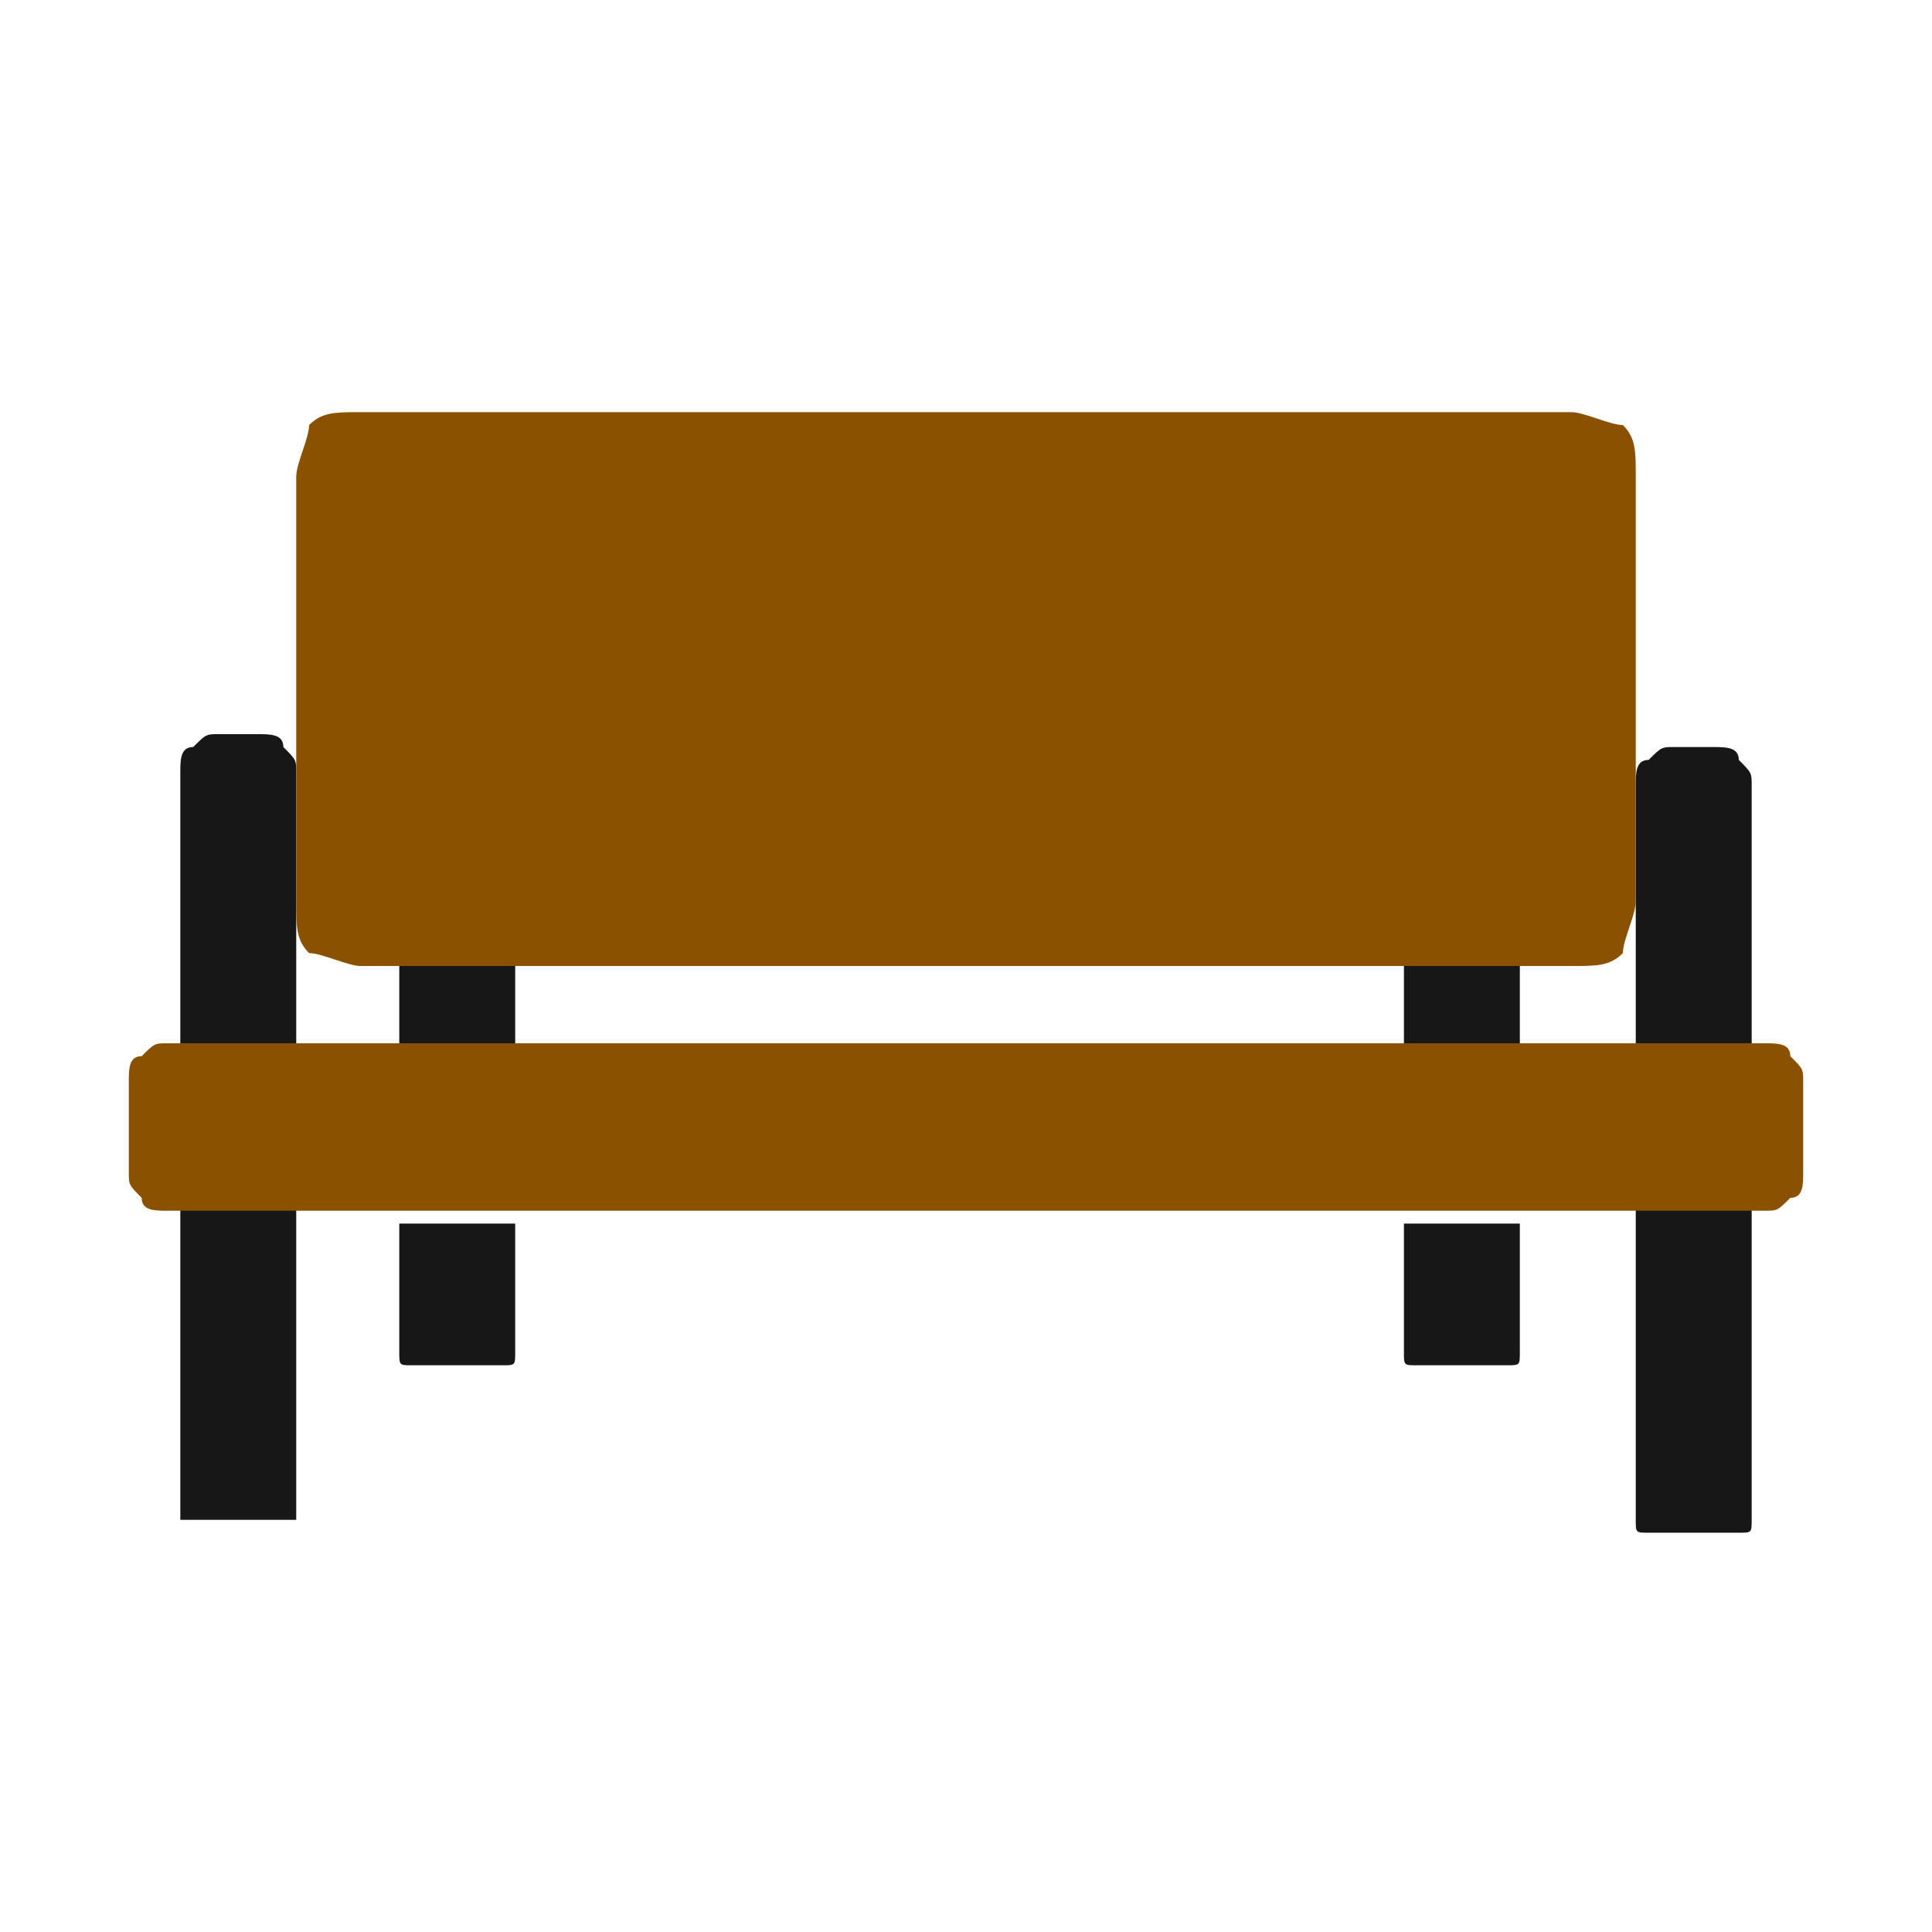
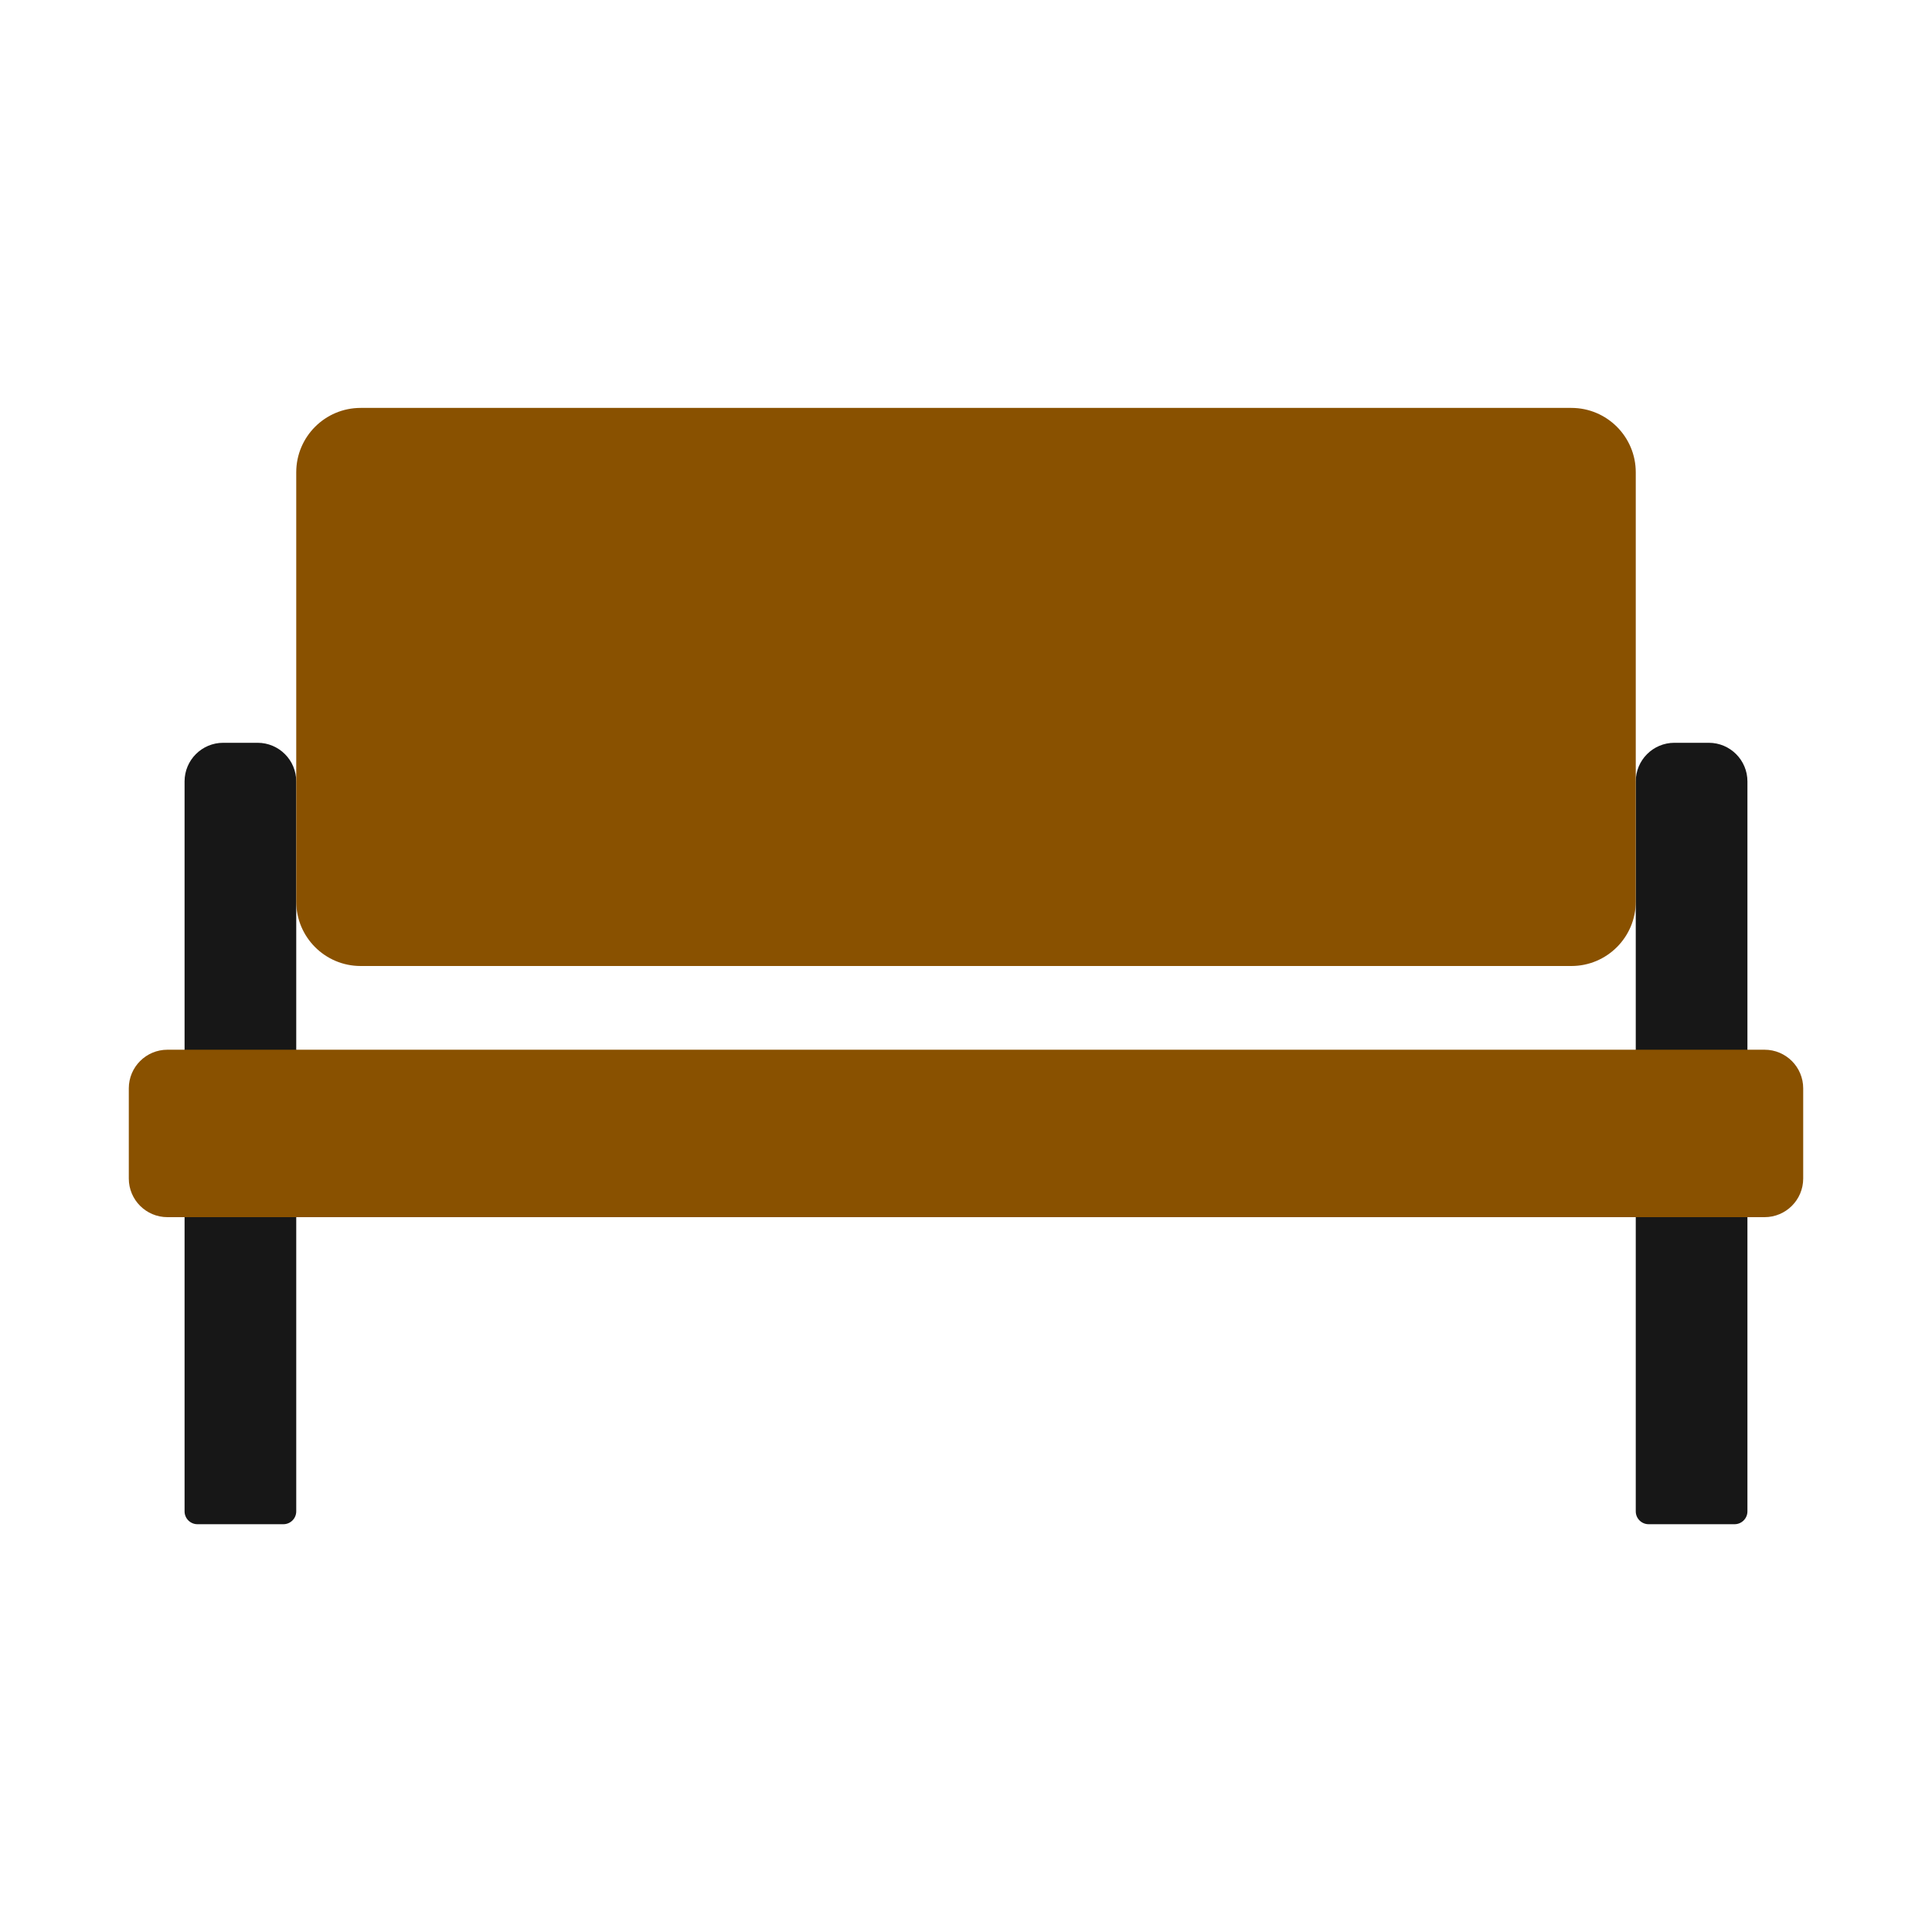
<svg xmlns="http://www.w3.org/2000/svg" xml:space="preserve" fill-rule="evenodd" stroke-linejoin="round" stroke-miterlimit="2" clip-rule="evenodd" viewBox="0 0 15 15">
-   <path fill="#171717" d="M11.8 7.5v.7h-.9v-.7zM4 7.5v.7h-.9v-.7zm8.7-1.4c0-.1 0-.2.1-.2.1-.1.1-.1.2-.1h.3c.1 0 .2 0 .2.1.1.1.1.1.1.2v5.7c0 .1 0 .1-.1.1h-.7c-.1 0-.1 0-.1-.1zm-.9 3.4v1c0 .1 0 .1-.1.1H11c-.1 0-.1 0-.1-.1v-1zM4 9.5v1c0 .1 0 .1-.1.1h-.7c-.1 0-.1 0-.1-.1v-1zm-1.7 2.2v.1h-.9V6c0-.1 0-.2.1-.2.1-.1.1-.1.2-.1H2c.1 0 .2 0 .2.1.1.1.1.1.1.2z" />
-   <path fill="#895100" d="M2.8 7.5c-.1 0-.3-.1-.4-.1-.1-.1-.1-.2-.1-.4V3.7c0-.1.1-.3.1-.4.1-.1.2-.1.4-.1h9.4c.1 0 .3.1.4.1.1.1.1.2.1.4V7c0 .1-.1.3-.1.4-.1.1-.2.1-.4.1zM14 9.1c0 .1 0 .2-.1.2-.1.1-.1.1-.2.1H1.3c-.1 0-.2 0-.2-.1-.1-.1-.1-.1-.1-.2v-.7c0-.1 0-.2.1-.2.1-.1.1-.1.2-.1h12.4c.1 0 .2 0 .2.1.1.1.1.1.1.2z" />
+   <path fill="#171717" d="M12.7 6.067a.3.3 0 0 1 .3-.3h.267a.3.3 0 0 1 .3.3v5.667a.1.1 0 0 1-.1.1H12.8a.1.1 0 0 1-.1-.1zM2.3 11.734a.1.1 0 0 1-.1.1h-.667a.1.1 0 0 1-.1-.1V6.067a.3.3 0 0 1 .3-.3H2a.3.3 0 0 1 .3.3z" />
+   <path fill="#895100" d="M2.8 7.5a.5.5 0 0 1-.5-.5V3.667a.5.5 0 0 1 .5-.5h9.4a.5.5 0 0 1 .5.5V7a.5.5 0 0 1-.5.5zM14 9.15a.3.3 0 0 1-.3.3H1.3a.3.3 0 0 1-.3-.3v-.7a.3.3 0 0 1 .3-.3h12.4a.3.3 0 0 1 .3.3z" />
</svg>
